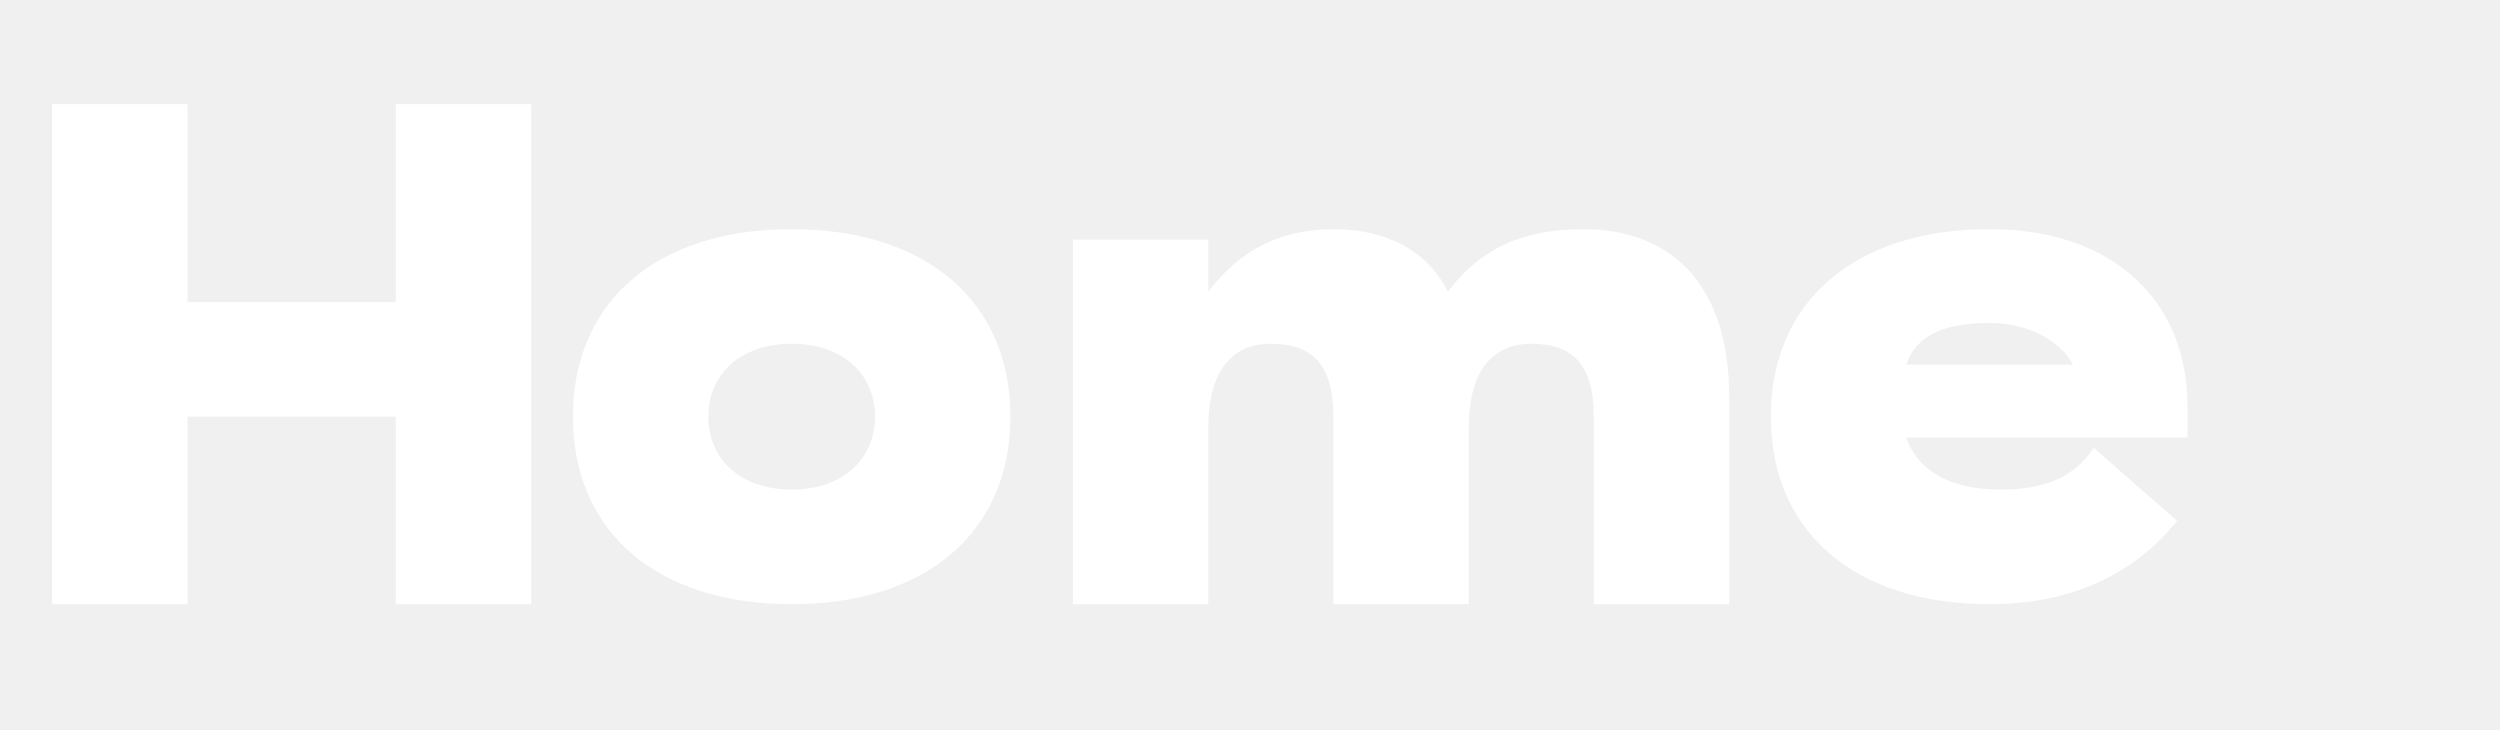
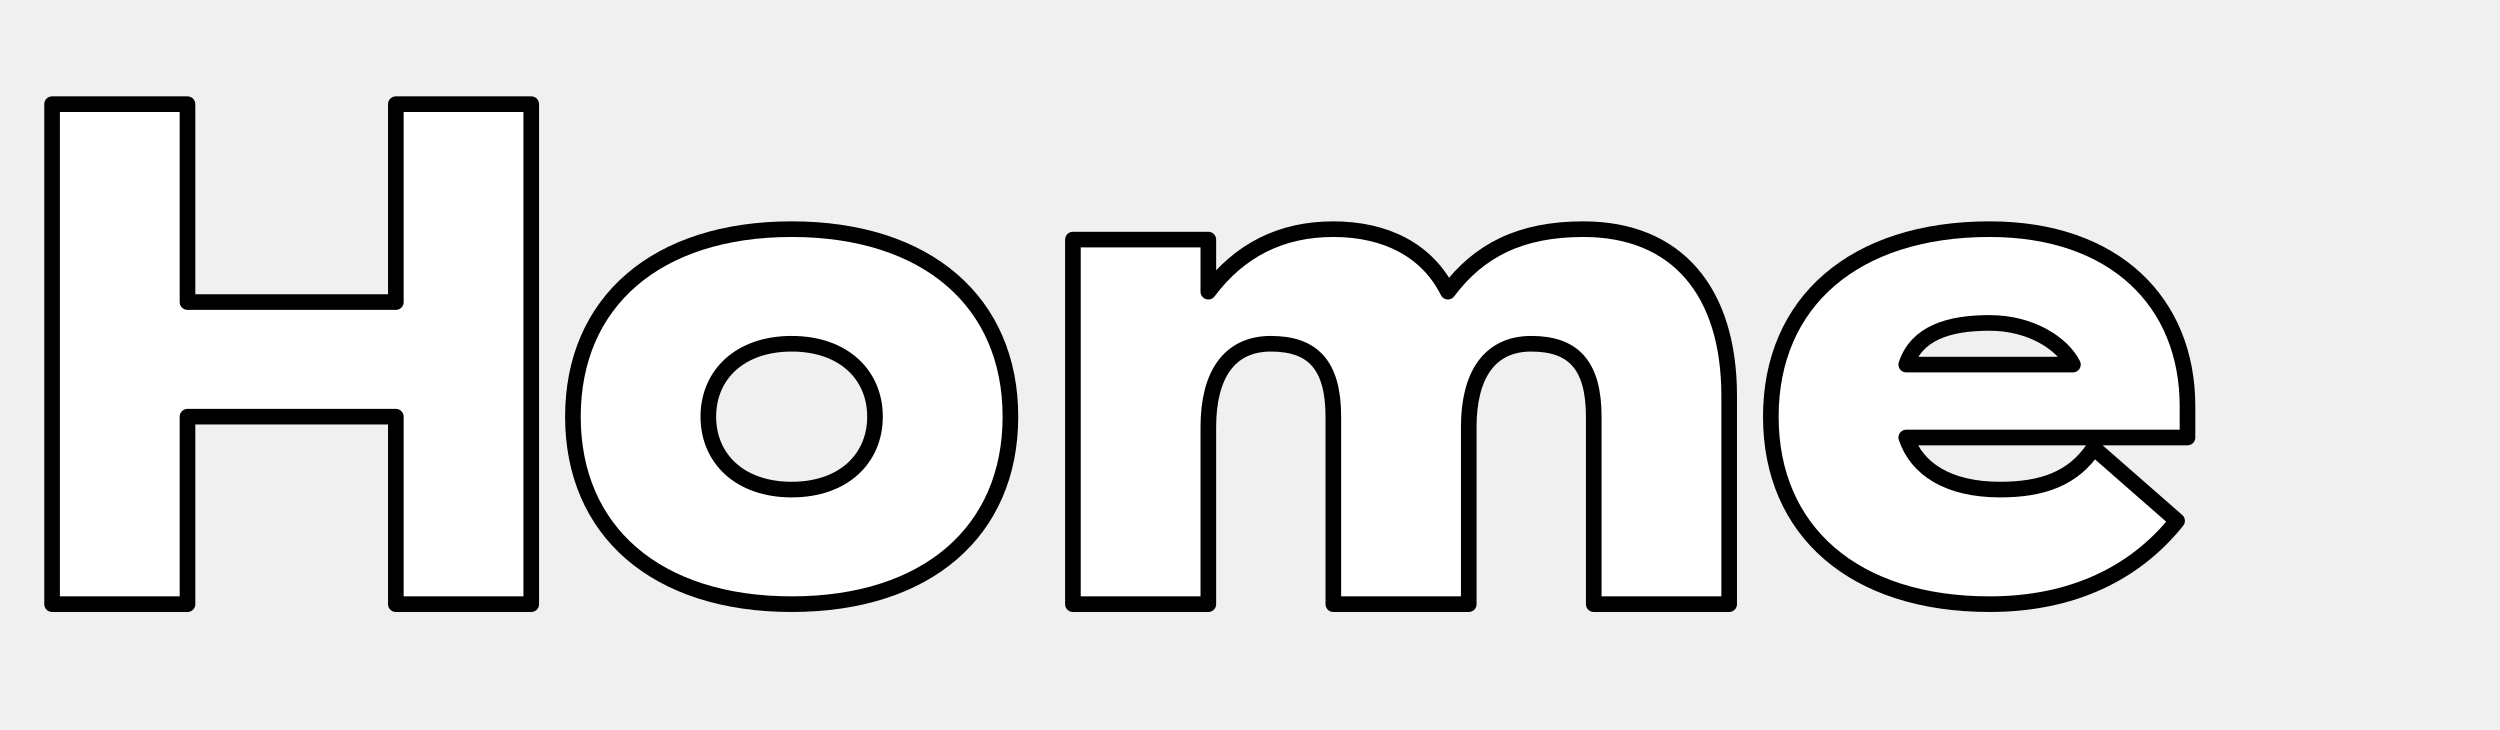
<svg xmlns="http://www.w3.org/2000/svg" width="240" height="70" viewBox="0 0 240 70">
-   <g fill="#FFFFFF">
+   <g fill="#FFFFFF" stroke="#000000" stroke-width="1.5" stroke-linejoin="round" stroke-linecap="round">
    <path d="       M 5 10       L 18 10       L 18 29       L 38 29       L 38 10       L 51 10       L 51 58       L 38 58       L 38 40       L 18 40       L 18 58       L 5 58       Z     " />
    <path fill-rule="evenodd" d="         M 76 22         C 63 22 55 29 55 40         C 55 51 63 58 76 58         C 89 58 97 51 97 40         C 97 29 89 22 76 22         Z          M 76 33         C 81 33 84 36 84 40         C 84 44 81 47 76 47         C 71 47 68 44 68 40         C 68 36 71 33 76 33         Z       " />
    <path d="       M 103 23       L 116 23       L 116 28       C 119 24 123 22 128 22       C 133 22 137 24 139 28       C 142 24 146 22 152 22       C 161 22 166 28 166 38       L 166 58       L 153 58       L 153 40       C 153 35 151 33 147 33       C 143 33 141 36 141 41       L 141 58       L 128 58       L 128 40       C 128 35 126 33 122 33       C 118 33 116 36 116 41       L 116 58       L 103 58       Z     " />
    <path fill-rule="evenodd" d="         M 191 22         C 178 22 170 29 170 40         C 170 51 178 58 191 58         C 199 58 205 55 209 50         L 201 43         C 199 46 196 47 192 47         C 187 47 184 45 183 42         L 210 42         L 210 39         C 210 29 203 22 191 22         Z          M 183 35         C 184 32 187 31 191 31         C 195 31 198 33 199 35         Z       " />
  </g>
</svg>
